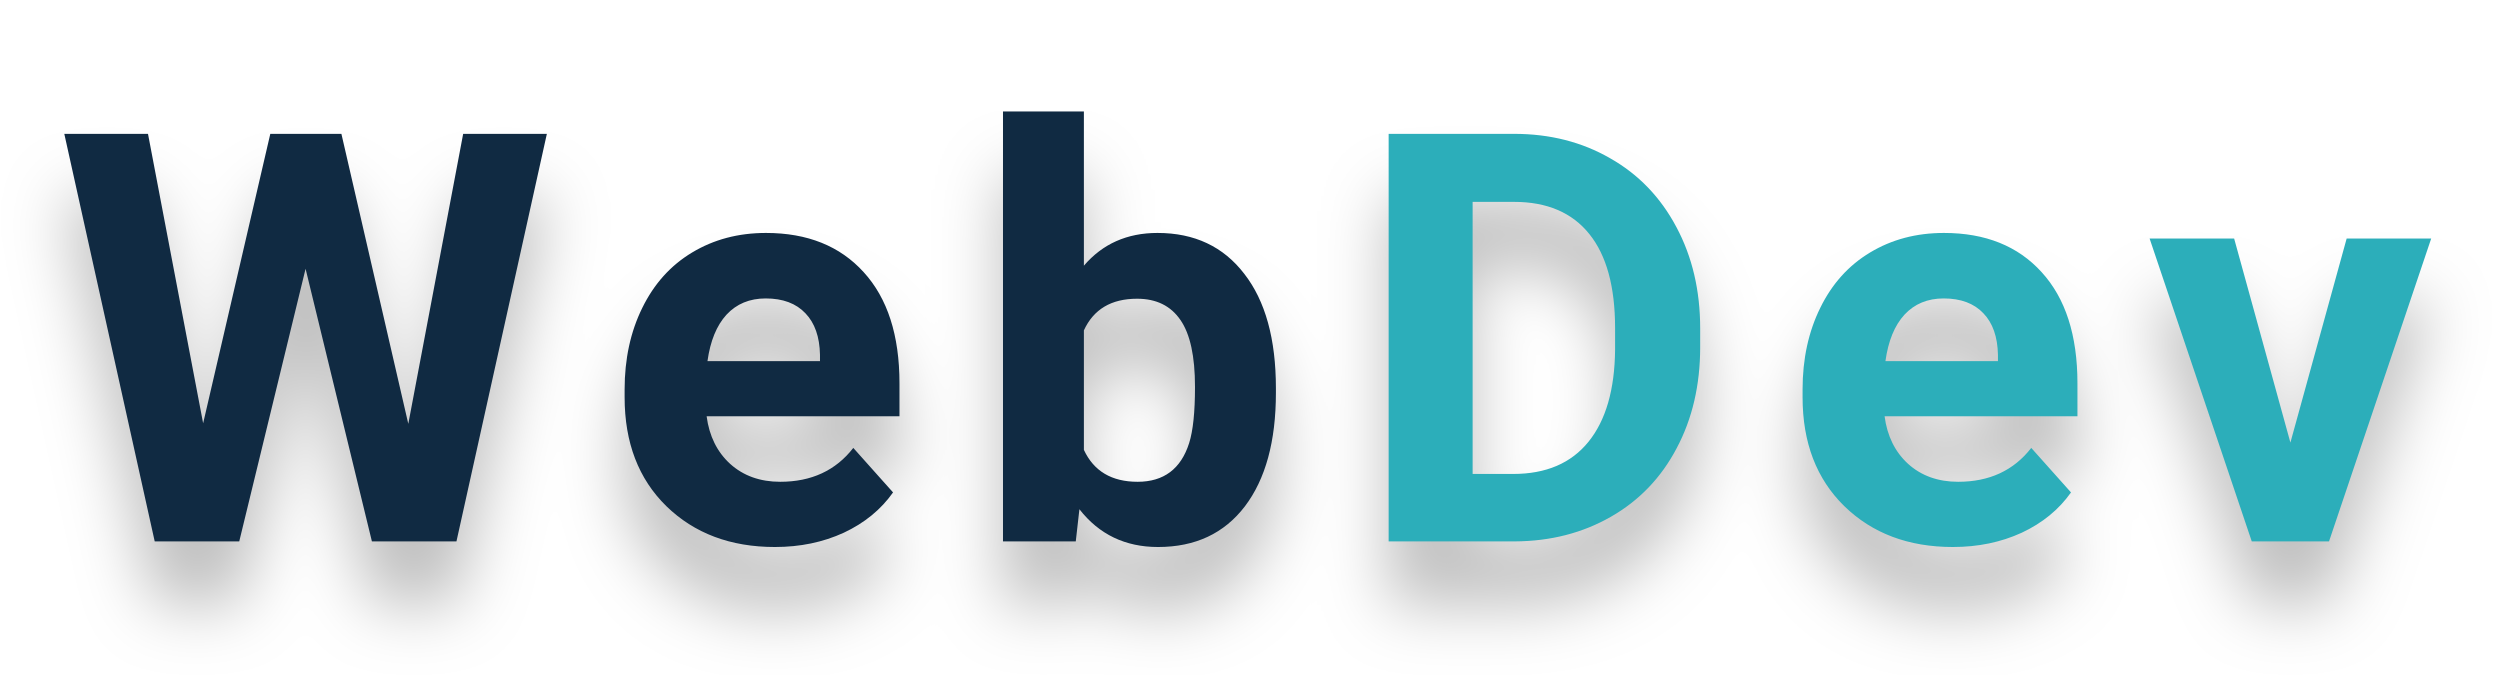
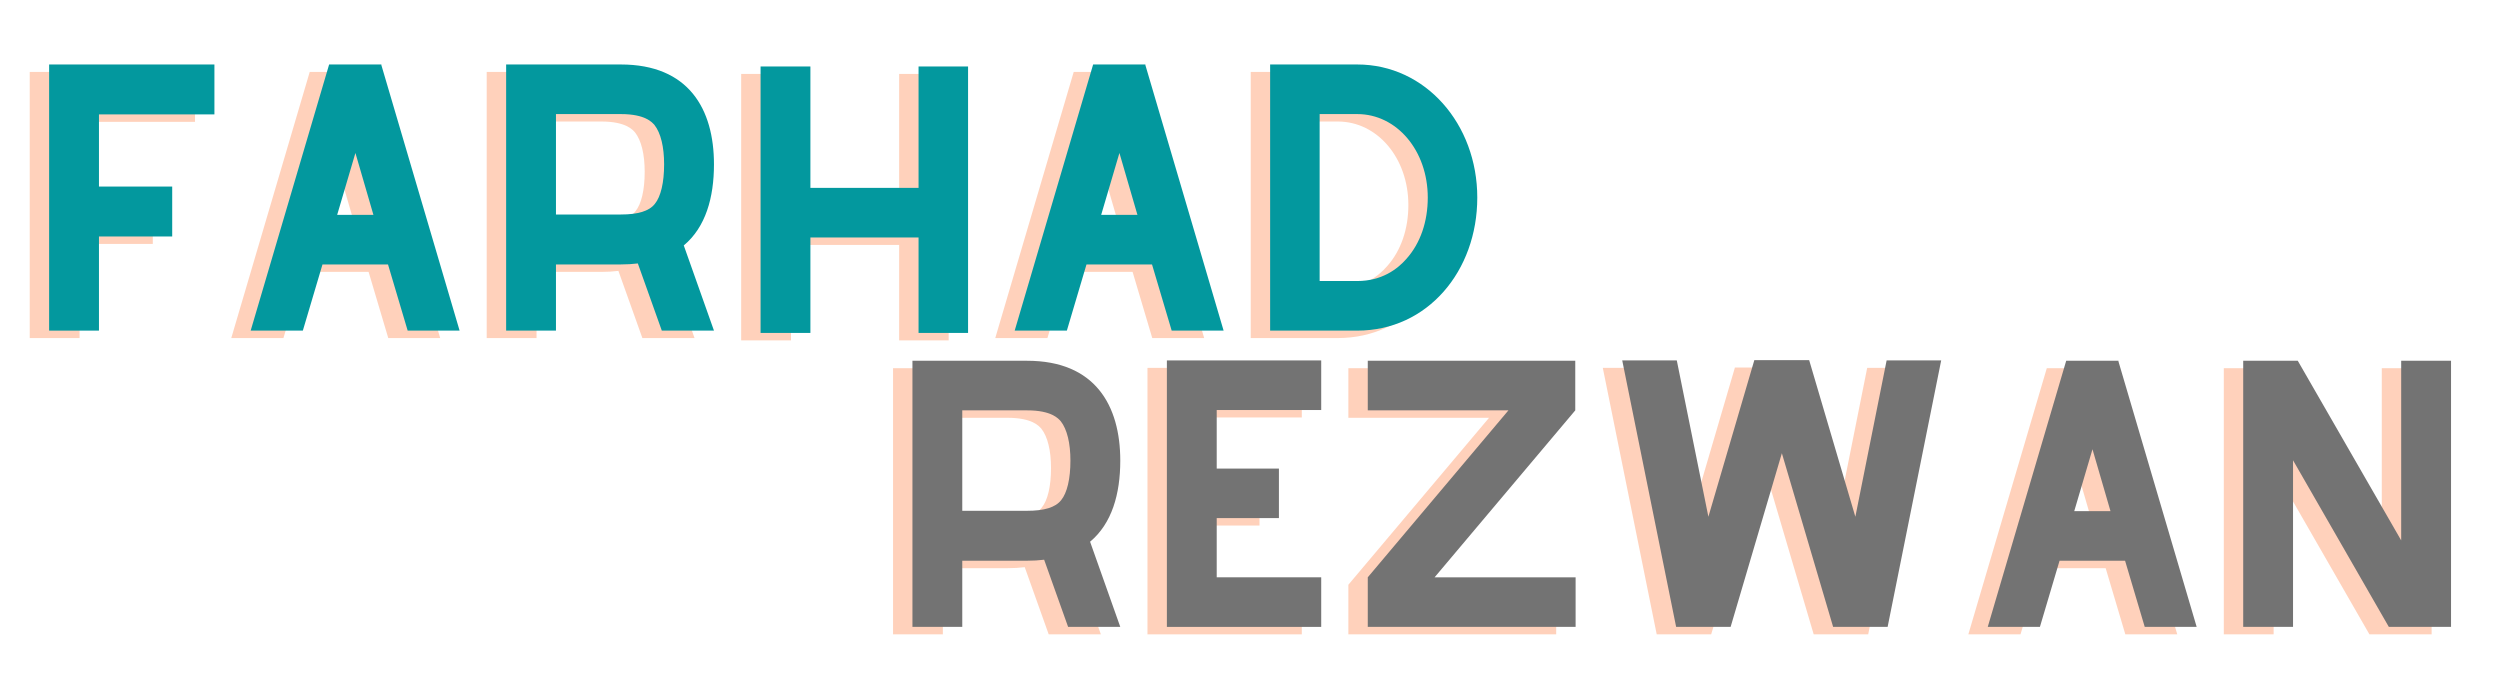
- <svg xmlns="http://www.w3.org/2000/svg" width="157" height="43" viewBox="0 0 157 43" fill="none">
-   <g filter="url(#filter0_d)">
-     <path d="M25.641 26.617L29.087 8.406H34.343L28.665 34H23.356L19.19 16.879L15.024 34H9.716L4.038 8.406H9.294L12.757 26.582L16.975 8.406H21.44L25.641 26.617ZM48.665 34.352C45.876 34.352 43.603 33.496 41.845 31.785C40.099 30.074 39.226 27.795 39.226 24.947V24.455C39.226 22.545 39.595 20.84 40.333 19.34C41.072 17.828 42.114 16.668 43.462 15.859C44.822 15.039 46.368 14.629 48.103 14.629C50.704 14.629 52.749 15.449 54.237 17.09C55.737 18.73 56.487 21.057 56.487 24.068V26.143H44.376C44.54 27.385 45.032 28.381 45.853 29.131C46.685 29.881 47.734 30.256 48.999 30.256C50.956 30.256 52.486 29.547 53.587 28.129L56.083 30.924C55.322 32.002 54.29 32.846 52.989 33.455C51.689 34.053 50.247 34.352 48.665 34.352ZM48.085 18.742C47.077 18.742 46.257 19.082 45.624 19.762C45.003 20.441 44.605 21.414 44.429 22.68H51.495V22.275C51.472 21.15 51.167 20.283 50.581 19.674C49.995 19.053 49.163 18.742 48.085 18.742ZM80.127 24.666C80.127 27.713 79.476 30.092 78.175 31.803C76.875 33.502 75.058 34.352 72.726 34.352C70.664 34.352 69.017 33.56 67.787 31.979L67.558 34H62.988V7H68.068V16.686C69.24 15.315 70.781 14.629 72.691 14.629C75.011 14.629 76.828 15.484 78.14 17.195C79.465 18.895 80.127 21.291 80.127 24.385V24.666ZM75.046 24.297C75.046 22.375 74.742 20.975 74.132 20.096C73.523 19.205 72.615 18.76 71.408 18.76C69.791 18.76 68.677 19.422 68.068 20.746V28.252C68.689 29.588 69.814 30.256 71.443 30.256C73.084 30.256 74.162 29.447 74.677 27.83C74.923 27.057 75.046 25.879 75.046 24.297Z" fill="#102A42" />
-     <path d="M87.207 34V8.406H95.082C97.332 8.406 99.342 8.916 101.111 9.936C102.893 10.943 104.281 12.385 105.277 14.26C106.273 16.123 106.771 18.244 106.771 20.623V21.801C106.771 24.18 106.279 26.295 105.295 28.146C104.322 29.998 102.945 31.434 101.164 32.453C99.383 33.473 97.373 33.988 95.135 34H87.207ZM92.481 12.678V29.764H95.029C97.092 29.764 98.668 29.09 99.758 27.742C100.848 26.395 101.404 24.467 101.428 21.959V20.605C101.428 18.004 100.889 16.035 99.811 14.699C98.732 13.352 97.156 12.678 95.082 12.678H92.481ZM122.641 34.352C119.852 34.352 117.579 33.496 115.821 31.785C114.075 30.074 113.202 27.795 113.202 24.947V24.455C113.202 22.545 113.571 20.84 114.309 19.34C115.047 17.828 116.09 16.668 117.438 15.859C118.797 15.039 120.344 14.629 122.079 14.629C124.68 14.629 126.725 15.449 128.213 17.09C129.713 18.73 130.463 21.057 130.463 24.068V26.143H118.352C118.516 27.385 119.008 28.381 119.829 29.131C120.661 29.881 121.709 30.256 122.975 30.256C124.932 30.256 126.461 29.547 127.563 28.129L130.059 30.924C129.297 32.002 128.266 32.846 126.965 33.455C125.664 34.053 124.223 34.352 122.641 34.352ZM122.061 18.742C121.053 18.742 120.233 19.082 119.6 19.762C118.979 20.441 118.58 21.414 118.405 22.68H125.471V22.275C125.448 21.15 125.143 20.283 124.557 19.674C123.971 19.053 123.139 18.742 122.061 18.742ZM143.837 27.795L147.37 14.98H152.679L146.262 34H141.411L134.995 14.98H140.304L143.837 27.795Z" fill="#2CAEBA" />
+ <svg xmlns="http://www.w3.org/2000/svg" xmlns:xlink="http://www.w3.org/1999/xlink" width="117.75pt" height="32.25pt" viewBox="0 0 117.75 32.25" version="1.2">
+   <defs>
+     <g>
+       <symbol overflow="visible" id="glyph0-0">
+         <path style="stroke:none;" d="M 8.883 -10.184 L 8.883 -12.535 L 1.098 -12.535 L 1.098 0 L 3.445 0 L 3.445 -4.434 L 6.895 -4.434 L 6.895 -6.785 L 3.445 -6.785 L 3.445 -10.184 Z M 8.883 -10.184 " />
+       </symbol>
+       <symbol overflow="visible" id="glyph0-1">
+         <path style="stroke:none;" d="M 8.492 0 L 10.938 0 L 7.254 -12.504 L 7.254 -12.535 L 4.793 -12.535 L 1.098 0 L 3.555 0 L 4.48 -3.117 L 7.566 -3.117 Z M 5.172 -5.453 L 6.031 -8.367 L 6.879 -5.453 Z M 5.172 -5.453 " />
+       </symbol>
+       <symbol overflow="visible" id="glyph0-2">
+         <path style="stroke:none;" d="M 10.887 -7.832 C 10.887 -10.434 9.699 -12.535 6.5 -12.535 L 1.098 -12.535 L 1.098 0 L 3.445 0 L 3.445 -3.117 L 6.5 -3.117 C 6.785 -3.117 7.051 -3.133 7.301 -3.164 L 8.43 0 L 10.887 0 L 9.465 -4.012 C 10.496 -4.871 10.887 -6.266 10.887 -7.832 Z M 3.445 -5.469 L 3.445 -10.199 L 6.5 -10.199 C 7.66 -10.199 7.973 -9.809 8.086 -9.684 C 8.383 -9.305 8.539 -8.648 8.539 -7.832 C 8.539 -6.973 8.383 -6.312 8.102 -5.969 C 7.832 -5.625 7.301 -5.469 6.5 -5.469 Z M 3.445 -5.469 " />
+       </symbol>
+       <symbol overflow="visible" id="glyph0-3">
+         <path style="stroke:none;" d="M 8.539 -12.441 L 8.539 -6.723 L 3.445 -6.723 L 3.445 -12.441 L 1.098 -12.441 L 1.098 0.109 L 3.445 0.109 L 3.445 -4.387 L 8.539 -4.387 L 8.539 0.109 L 10.871 0.109 L 10.871 -12.441 Z M 8.539 -12.441 " />
+       </symbol>
+       <symbol overflow="visible" id="glyph0-4">
+         <path style="stroke:none;" d="M 5.203 -12.535 L 1.098 -12.535 L 1.098 0 L 5.203 0 C 8.508 0 10.855 -2.805 10.855 -6.266 C 10.855 -9.73 8.414 -12.535 5.203 -12.535 Z M 5.203 -10.199 C 7.066 -10.199 8.523 -8.477 8.523 -6.266 C 8.523 -5.141 8.18 -4.121 7.52 -3.383 C 7.098 -2.898 6.359 -2.336 5.203 -2.336 L 3.43 -2.336 L 3.43 -10.199 Z M 5.203 -10.199 " />
+       </symbol>
+       <symbol overflow="visible" id="glyph0-5">
+         <path style="stroke:none;" d="M 8.367 -10.215 L 8.367 -12.551 L 1.098 -12.551 L 1.098 0 L 8.367 0 L 8.367 -2.336 L 3.445 -2.336 L 3.445 -5.125 L 6.375 -5.125 L 6.375 -7.457 L 3.445 -7.457 L 3.445 -10.215 Z M 8.367 -10.215 " />
+       </symbol>
+       <symbol overflow="visible" id="glyph0-6">
+         <path style="stroke:none;" d="M 4.246 -2.336 L 10.871 -10.199 L 10.871 -12.535 L 1.098 -12.535 L 1.098 -10.199 L 7.723 -10.199 L 1.098 -2.336 L 1.098 0 L 10.887 0 L 10.887 -2.336 Z M 4.246 -2.336 " />
+       </symbol>
+       <symbol overflow="visible" id="glyph0-7">
+         <path style="stroke:none;" d="M 13.551 -12.551 L 12.078 -5.188 L 9.902 -12.566 L 7.316 -12.566 L 7.316 -12.551 L 5.156 -5.188 L 3.668 -12.551 L 1.098 -12.551 L 3.637 0 L 6.203 0 L 8.617 -8.18 L 11.031 0 L 13.598 0 L 16.121 -12.551 Z M 13.551 -12.551 " />
+       </symbol>
+       <symbol overflow="visible" id="glyph0-8">
+         <path style="stroke:none;" d="M 8.539 -12.535 L 8.539 -4.074 L 3.668 -12.535 L 1.098 -12.535 L 1.098 0 L 3.445 0 L 3.445 -7.848 L 7.957 0 L 10.887 0 L 10.887 -12.535 Z M 8.539 -12.535 " />
+       </symbol>
+       <symbol overflow="visible" id="glyph1-0">
+         <path style="stroke:none;" d="" />
+       </symbol>
+     </g>
+     <clipPath id="clip1">
+       <path d="M 1.215 3 L 10 3 L 10 16 L 1.215 16 Z M 1.215 3 " />
+     </clipPath>
+   </defs>
+   <g id="surface1">
+     <g clip-path="url(#clip1)" clip-rule="nonzero">
+       <g style="fill:rgb(100%,55.289%,33.33%);fill-opacity:0.4;">
+         <use xlink:href="#glyph0-0" x="0.302" y="15.923" />
+       </g>
+     </g>
+     <g style="fill:rgb(100%,55.289%,33.33%);fill-opacity:0.4;">
+       <use xlink:href="#glyph0-1" x="9.795" y="15.923" />
+     </g>
+     <g style="fill:rgb(100%,55.289%,33.33%);fill-opacity:0.4;">
+       <use xlink:href="#glyph0-2" x="21.826" y="15.923" />
+     </g>
+     <g style="fill:rgb(100%,55.289%,33.33%);fill-opacity:0.4;">
+       <use xlink:href="#glyph0-3" x="33.811" y="15.923" />
+     </g>
+     <g style="fill:rgb(100%,55.289%,33.33%);fill-opacity:0.4;">
+       <use xlink:href="#glyph0-1" x="45.779" y="15.923" />
+     </g>
+     <g style="fill:rgb(100%,55.289%,33.33%);fill-opacity:0.4;">
+       <use xlink:href="#glyph0-4" x="57.811" y="15.923" />
+     </g>
+     <g style="fill:rgb(1.18%,59.61%,61.96%);fill-opacity:1;">
+       <use xlink:href="#glyph0-0" x="1.216" y="15.572" />
+     </g>
+     <g style="fill:rgb(1.18%,59.61%,61.96%);fill-opacity:1;">
+       <use xlink:href="#glyph0-1" x="10.709" y="15.572" />
+     </g>
+     <g style="fill:rgb(1.18%,59.61%,61.96%);fill-opacity:1;">
+       <use xlink:href="#glyph0-2" x="22.741" y="15.572" />
+     </g>
+     <g style="fill:rgb(1.18%,59.61%,61.96%);fill-opacity:1;">
+       <use xlink:href="#glyph0-3" x="34.725" y="15.572" />
+     </g>
+     <g style="fill:rgb(1.18%,59.61%,61.96%);fill-opacity:1;">
+       <use xlink:href="#glyph0-1" x="46.694" y="15.572" />
+     </g>
+     <g style="fill:rgb(1.18%,59.61%,61.96%);fill-opacity:1;">
+       <use xlink:href="#glyph0-4" x="58.725" y="15.572" />
+     </g>
+     <g style="fill:rgb(100%,55.289%,33.33%);fill-opacity:0.4;">
+       <use xlink:href="#glyph1-0" x="69.759" y="15.923" />
+     </g>
+     <g style="fill:rgb(1.18%,59.61%,61.96%);fill-opacity:1;">
+       <use xlink:href="#glyph1-0" x="70.673" y="15.572" />
+     </g>
+     <g style="fill:rgb(100%,55.289%,33.33%);fill-opacity:0.4;">
+       <use xlink:href="#glyph0-2" x="40.964" y="29.878" />
+     </g>
+     <g style="fill:rgb(100%,55.289%,33.33%);fill-opacity:0.4;">
+       <use xlink:href="#glyph0-5" x="52.948" y="29.878" />
+     </g>
+     <g style="fill:rgb(100%,55.289%,33.33%);fill-opacity:0.4;">
+       <use xlink:href="#glyph0-6" x="62.41" y="29.878" />
+     </g>
+     <g style="fill:rgb(100%,55.289%,33.33%);fill-opacity:0.4;">
+       <use xlink:href="#glyph0-7" x="74.394" y="29.878" />
+     </g>
+     <g style="fill:rgb(100%,55.289%,33.33%);fill-opacity:0.4;">
+       <use xlink:href="#glyph0-1" x="91.611" y="29.878" />
+     </g>
+     <g style="fill:rgb(100%,55.289%,33.33%);fill-opacity:0.4;">
+       <use xlink:href="#glyph0-8" x="103.643" y="29.878" />
+     </g>
+     <g style="fill:rgb(45.099%,45.099%,45.099%);fill-opacity:1;">
+       <use xlink:href="#glyph0-2" x="41.878" y="29.527" />
+     </g>
+     <g style="fill:rgb(45.099%,45.099%,45.099%);fill-opacity:1;">
+       <use xlink:href="#glyph0-5" x="53.862" y="29.527" />
+     </g>
+     <g style="fill:rgb(45.099%,45.099%,45.099%);fill-opacity:1;">
+       <use xlink:href="#glyph0-6" x="63.324" y="29.527" />
+     </g>
+     <g style="fill:rgb(45.099%,45.099%,45.099%);fill-opacity:1;">
+       <use xlink:href="#glyph0-7" x="75.309" y="29.527" />
+     </g>
+     <g style="fill:rgb(45.099%,45.099%,45.099%);fill-opacity:1;">
+       <use xlink:href="#glyph0-1" x="92.525" y="29.527" />
+     </g>
+     <g style="fill:rgb(45.099%,45.099%,45.099%);fill-opacity:1;">
+       <use xlink:href="#glyph0-8" x="104.557" y="29.527" />
+     </g>
  </g>
-   <defs>
-     <filter id="filter0_d" x="0.038" y="7" width="156.641" height="35.352" filterUnits="userSpaceOnUse" color-interpolation-filters="sRGB">
-       <feFlood flood-opacity="0" result="BackgroundImageFix" />
-       <feColorMatrix in="SourceAlpha" type="matrix" values="0 0 0 0 0 0 0 0 0 0 0 0 0 0 0 0 0 0 127 0" />
-       <feOffset dy="4" />
-       <feGaussianBlur stdDeviation="2" />
-       <feColorMatrix type="matrix" values="0 0 0 0 0 0 0 0 0 0 0 0 0 0 0 0 0 0 0.25 0" />
-       <feBlend mode="normal" in2="BackgroundImageFix" result="effect1_dropShadow" />
-       <feBlend mode="normal" in="SourceGraphic" in2="effect1_dropShadow" result="shape" />
-     </filter>
-   </defs>
</svg>
